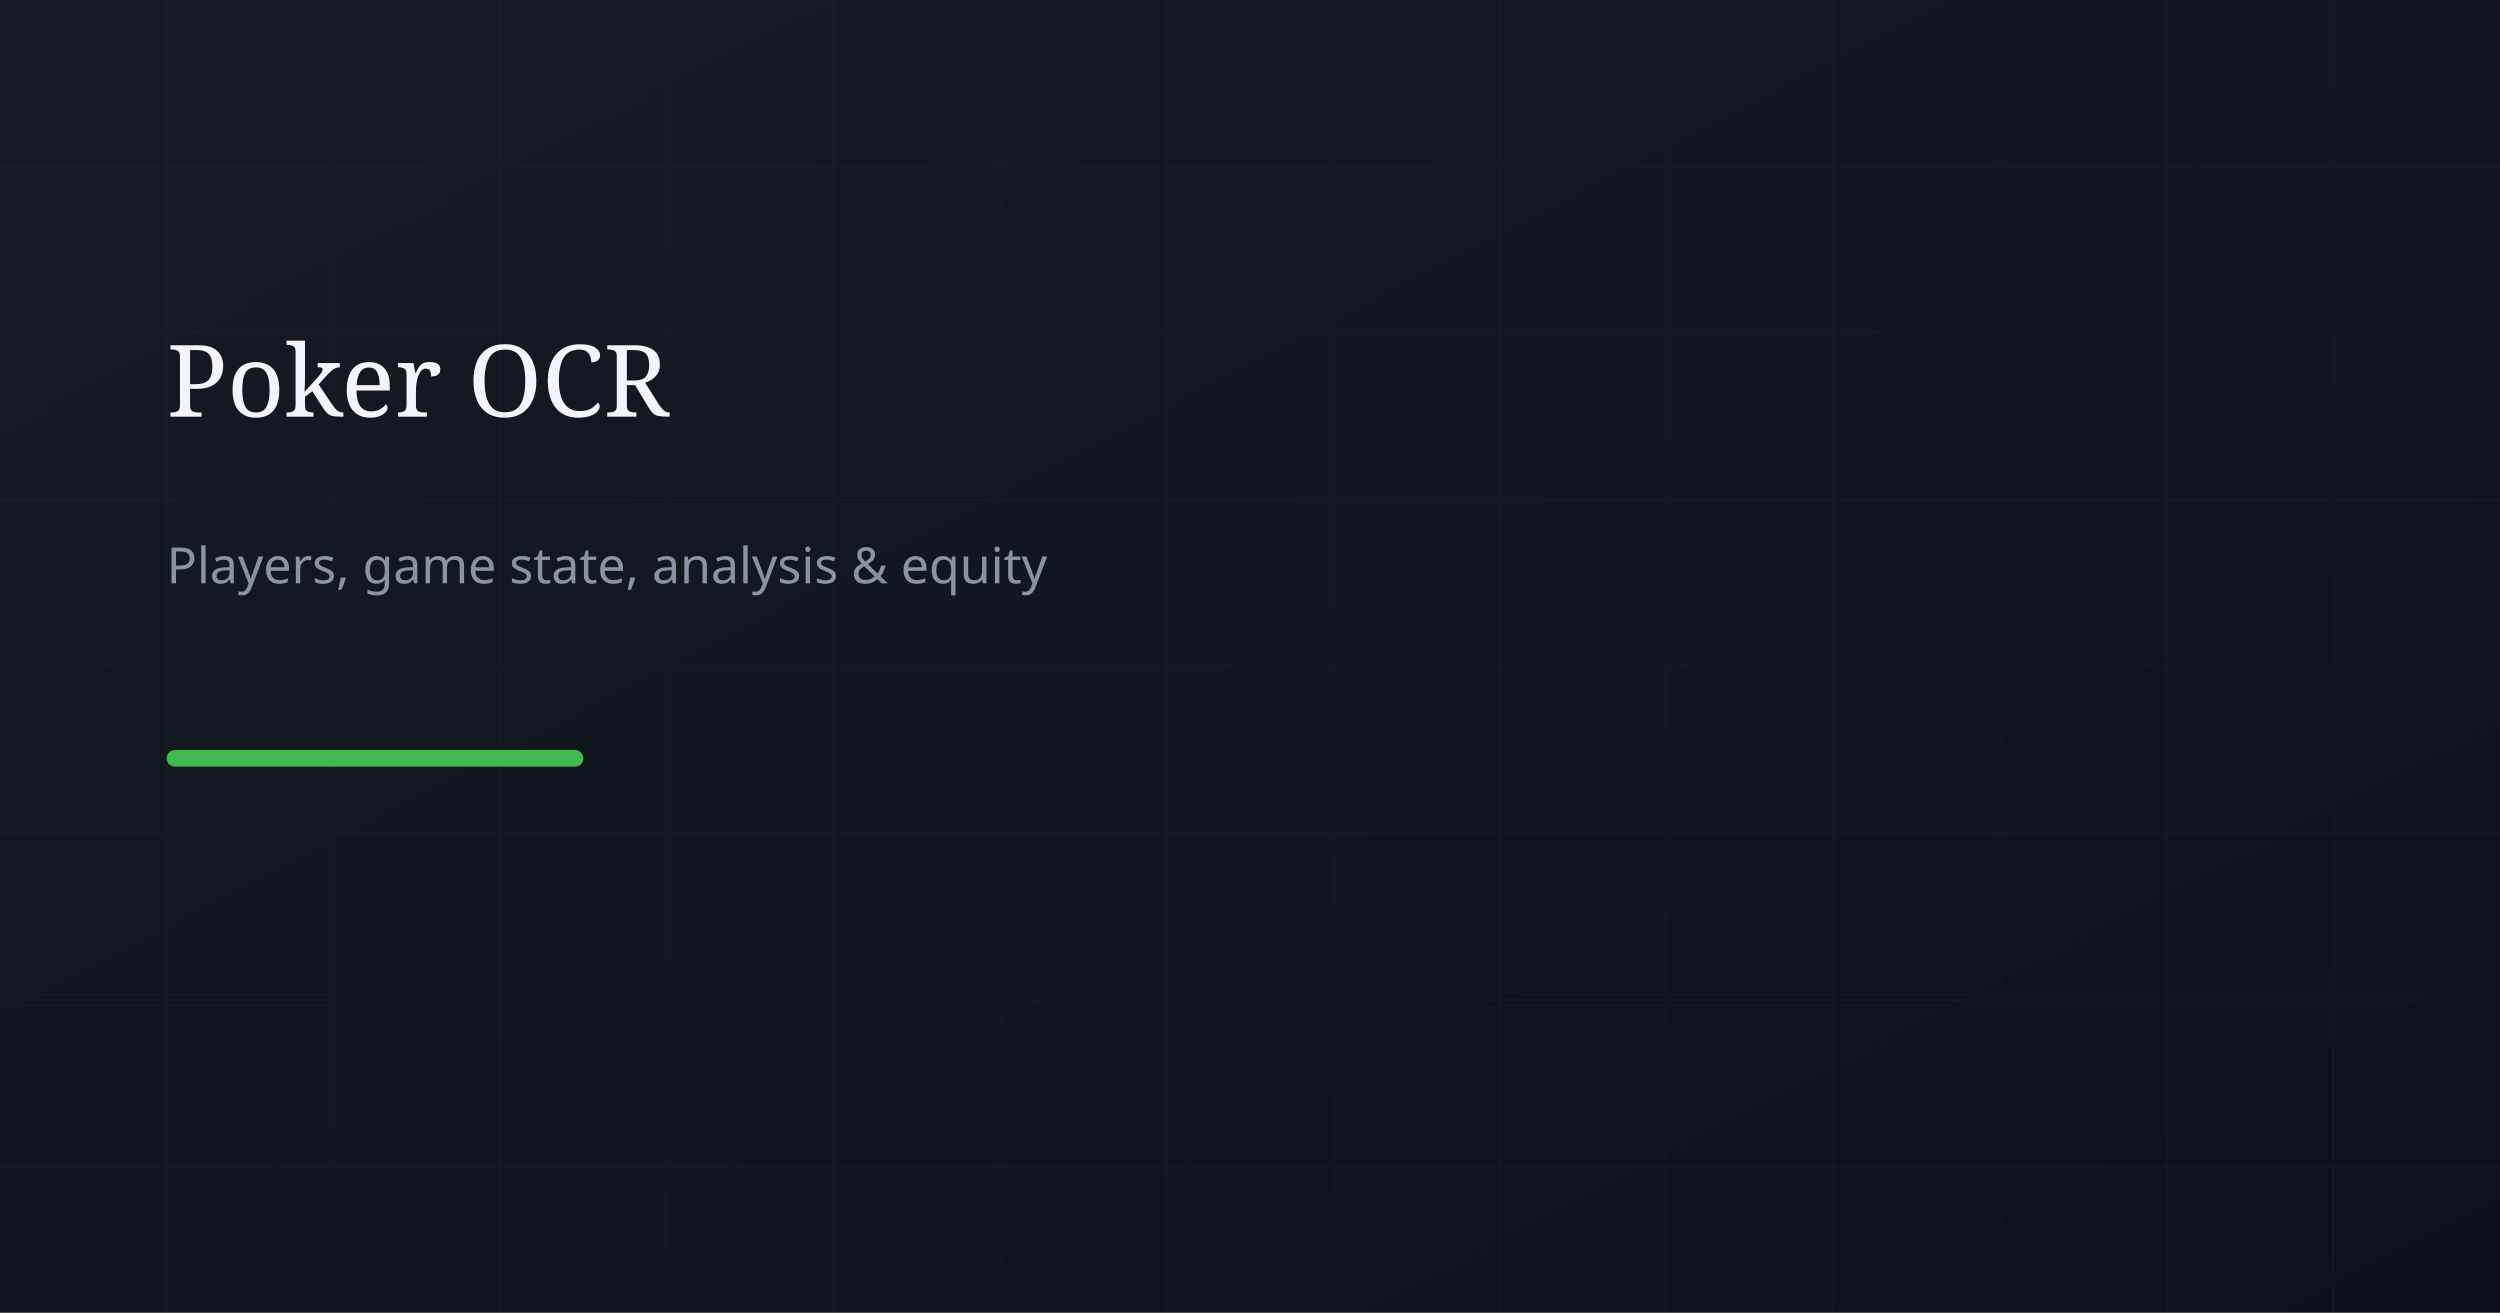
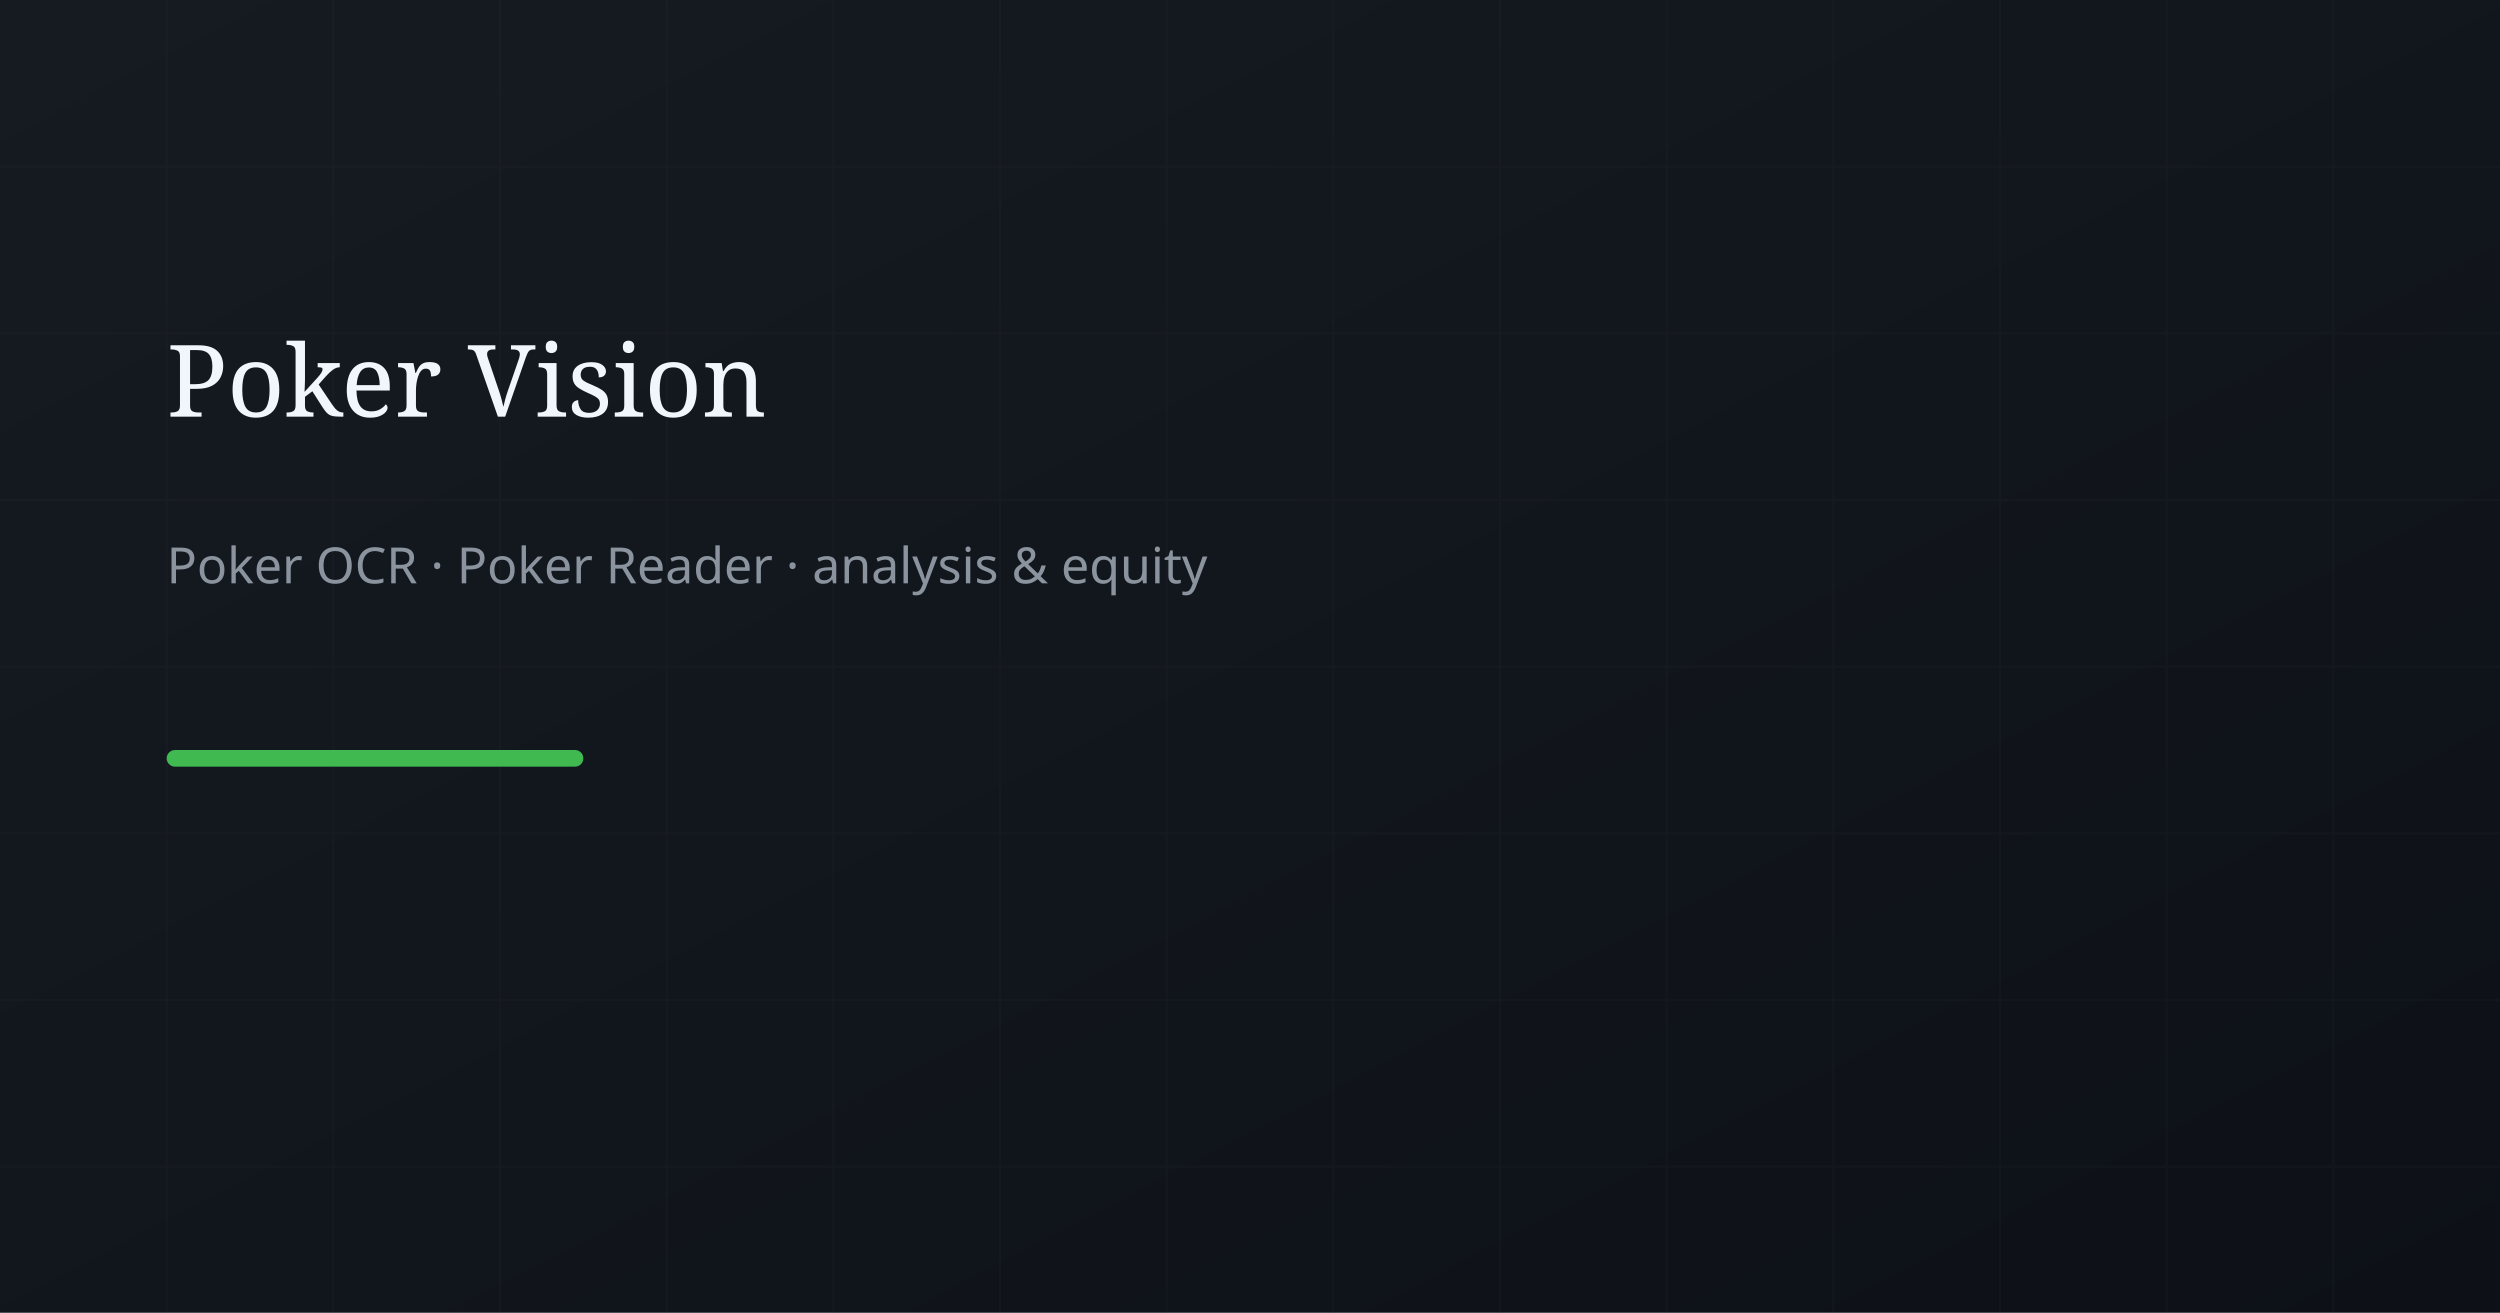
- <svg xmlns="http://www.w3.org/2000/svg" viewBox="0 0 1200 630" role="img" aria-label="Poker OCR: players, game state, analysis, equity">
+ <svg xmlns="http://www.w3.org/2000/svg" viewBox="0 0 1200 630" role="img" aria-label="Poker Vision: poker OCR, Poker Reader, analysis and equity">
  <rect width="1200" height="630" fill="#0d1117" />
  <defs>
    <linearGradient id="bg" x1="0%" y1="0%" x2="100%" y2="100%">
      <stop offset="0%" style="stop-color:#161b22" />
      <stop offset="100%" style="stop-color:#0d1117" />
    </linearGradient>
  </defs>
  <rect width="1200" height="630" fill="url(#bg)" />
  <g opacity="0.12" stroke="#30363d" stroke-width="1">
    <path d="M0 80h1200M0 160h1200M0 240h1200M0 320h1200M0 400h1200M0 480h1200M0 560h1200" />
    <path d="M80 0v630M160 0v630M240 0v630M320 0v630M400 0v630M480 0v630M560 0v630M640 0v630M720 0v630M800 0v630M880 0v630M960 0v630M1040 0v630M1120 0v630" />
  </g>
-   <text x="80" y="200" fill="#f0f6fc" font-family="Georgia,serif" font-size="48" font-weight="400">Poker OCR</text>
-   <text x="80" y="280" fill="#8b949e" font-family="system-ui,sans-serif" font-size="24">Players, game state, analysis &amp; equity</text>
+   <text x="80" y="200" fill="#f0f6fc" font-family="Georgia,serif" font-size="48" font-weight="400">Poker Vision</text>
+   <text x="80" y="280" fill="#8b949e" font-family="system-ui,sans-serif" font-size="24">Poker OCR · Poker Reader · analysis &amp; equity</text>
  <rect x="80" y="360" width="200" height="8" rx="4" fill="#3fb950" />
</svg>
